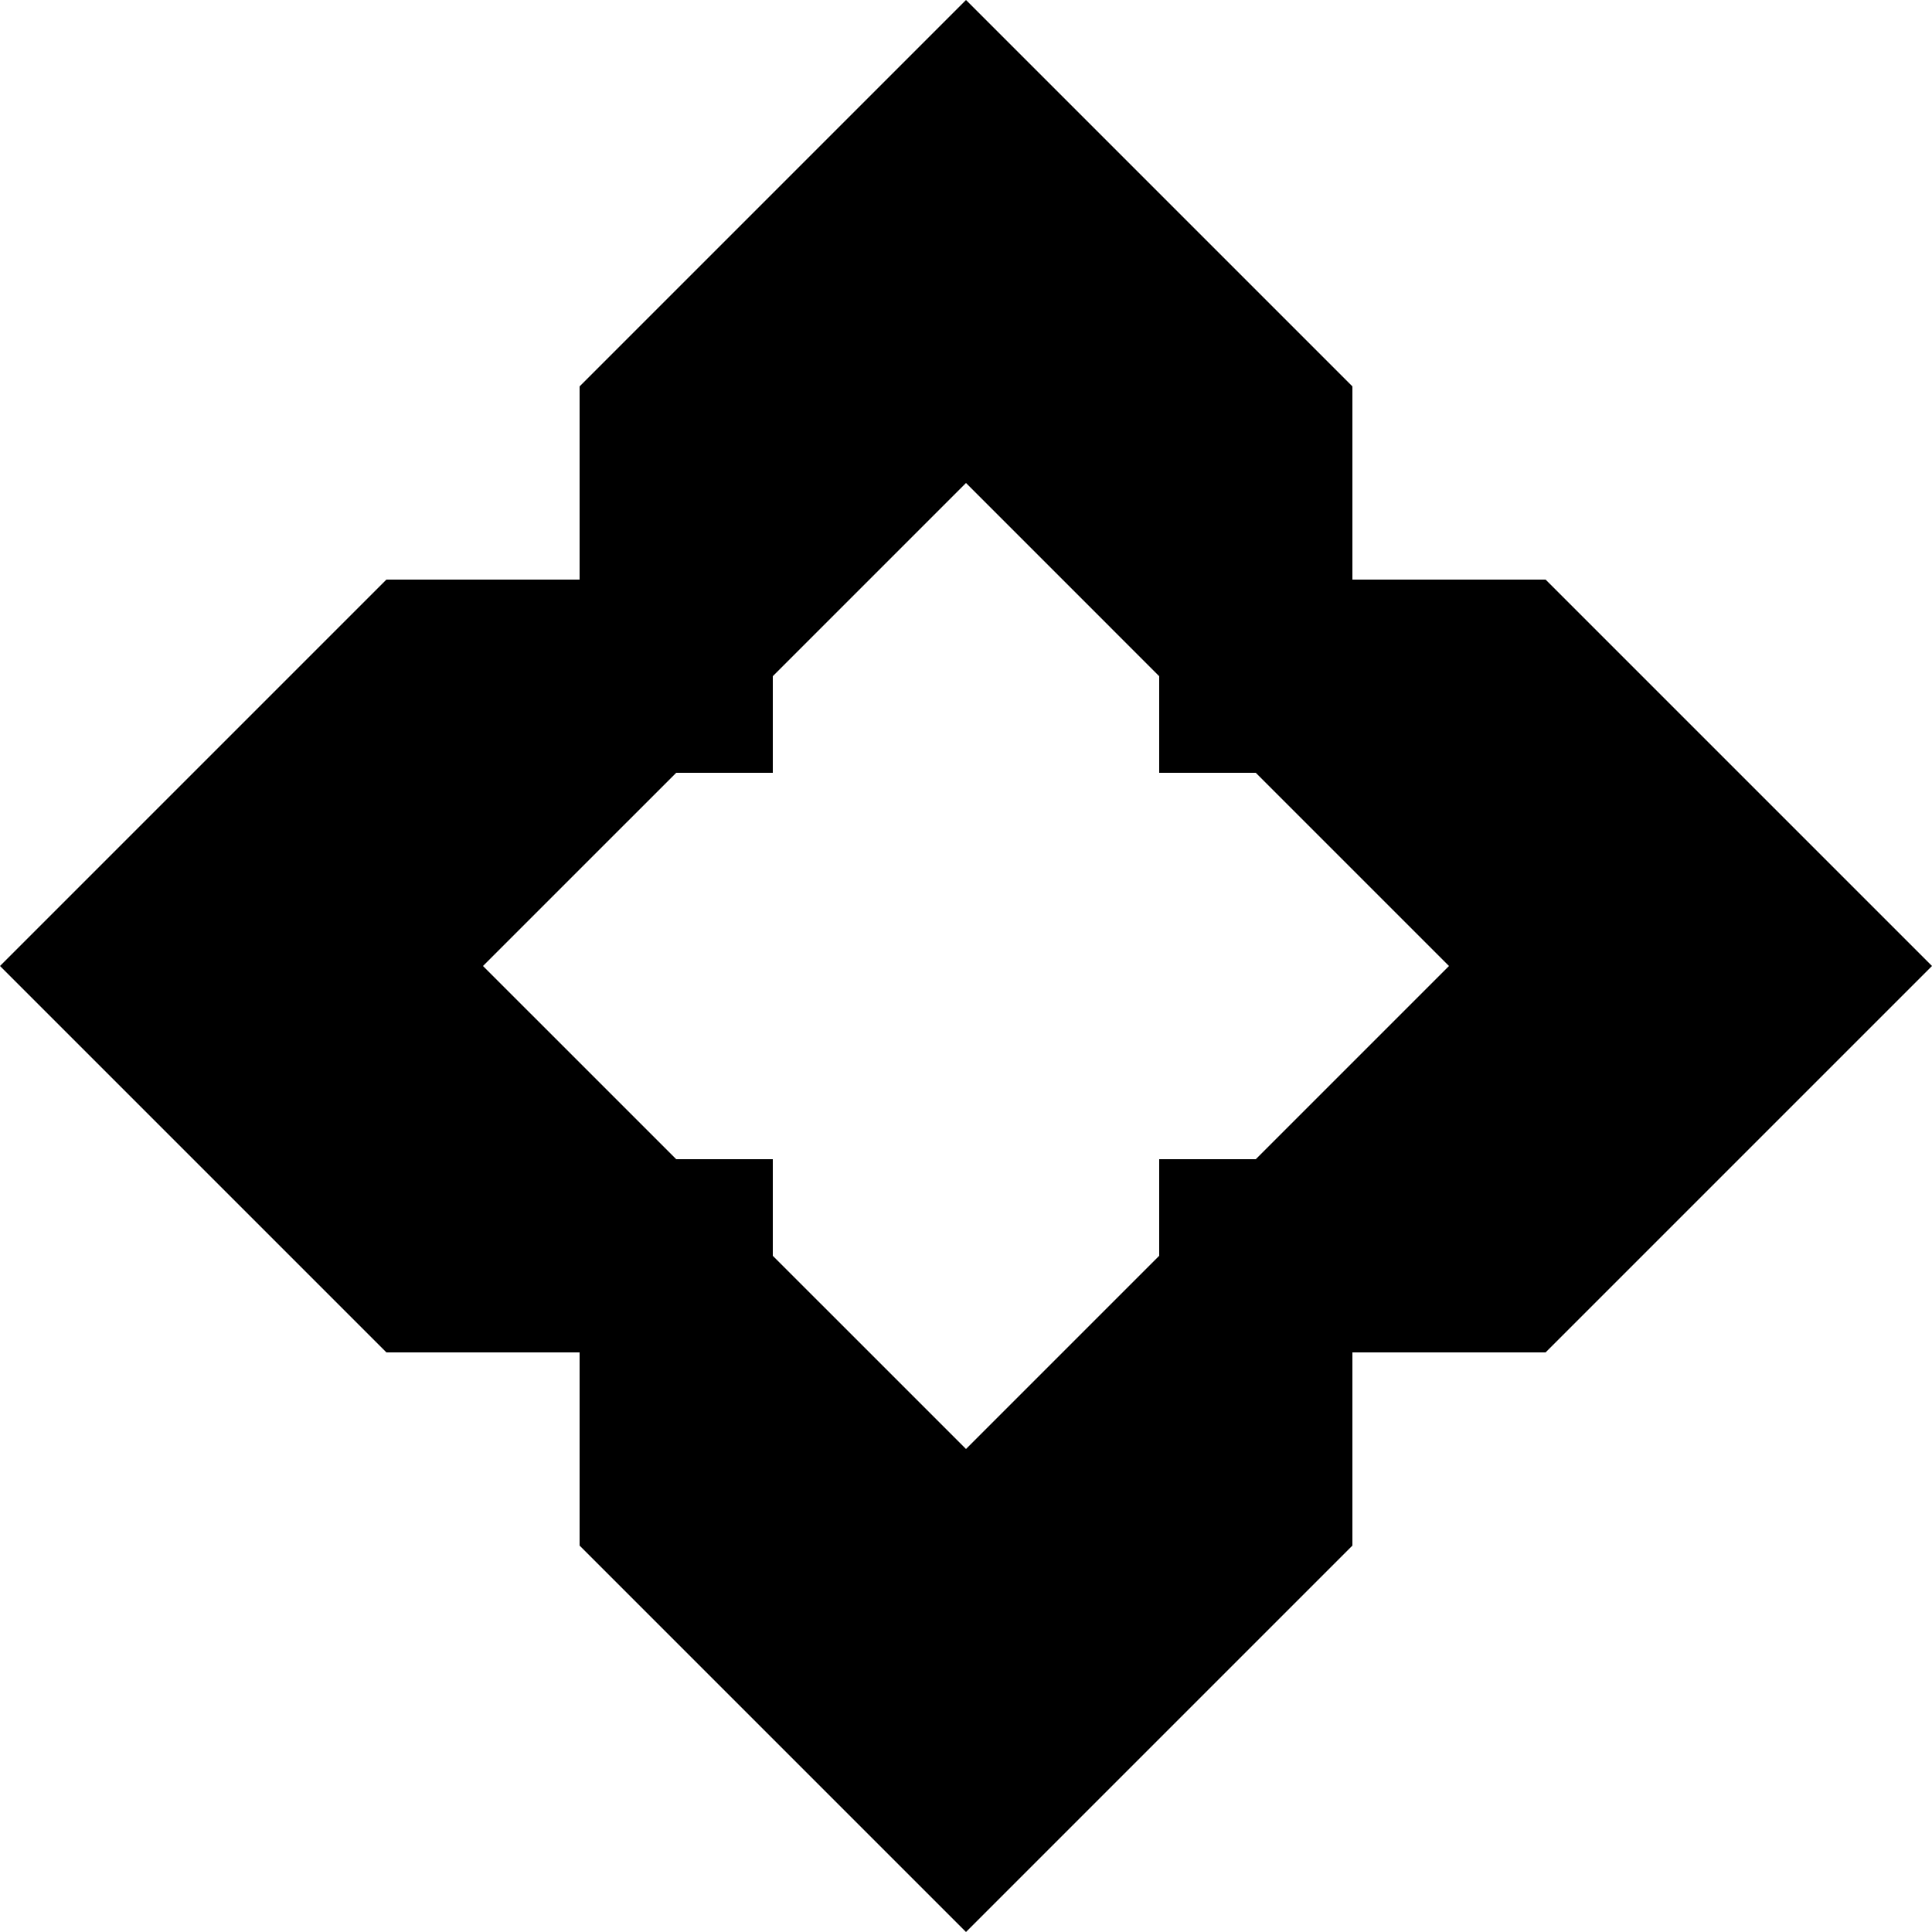
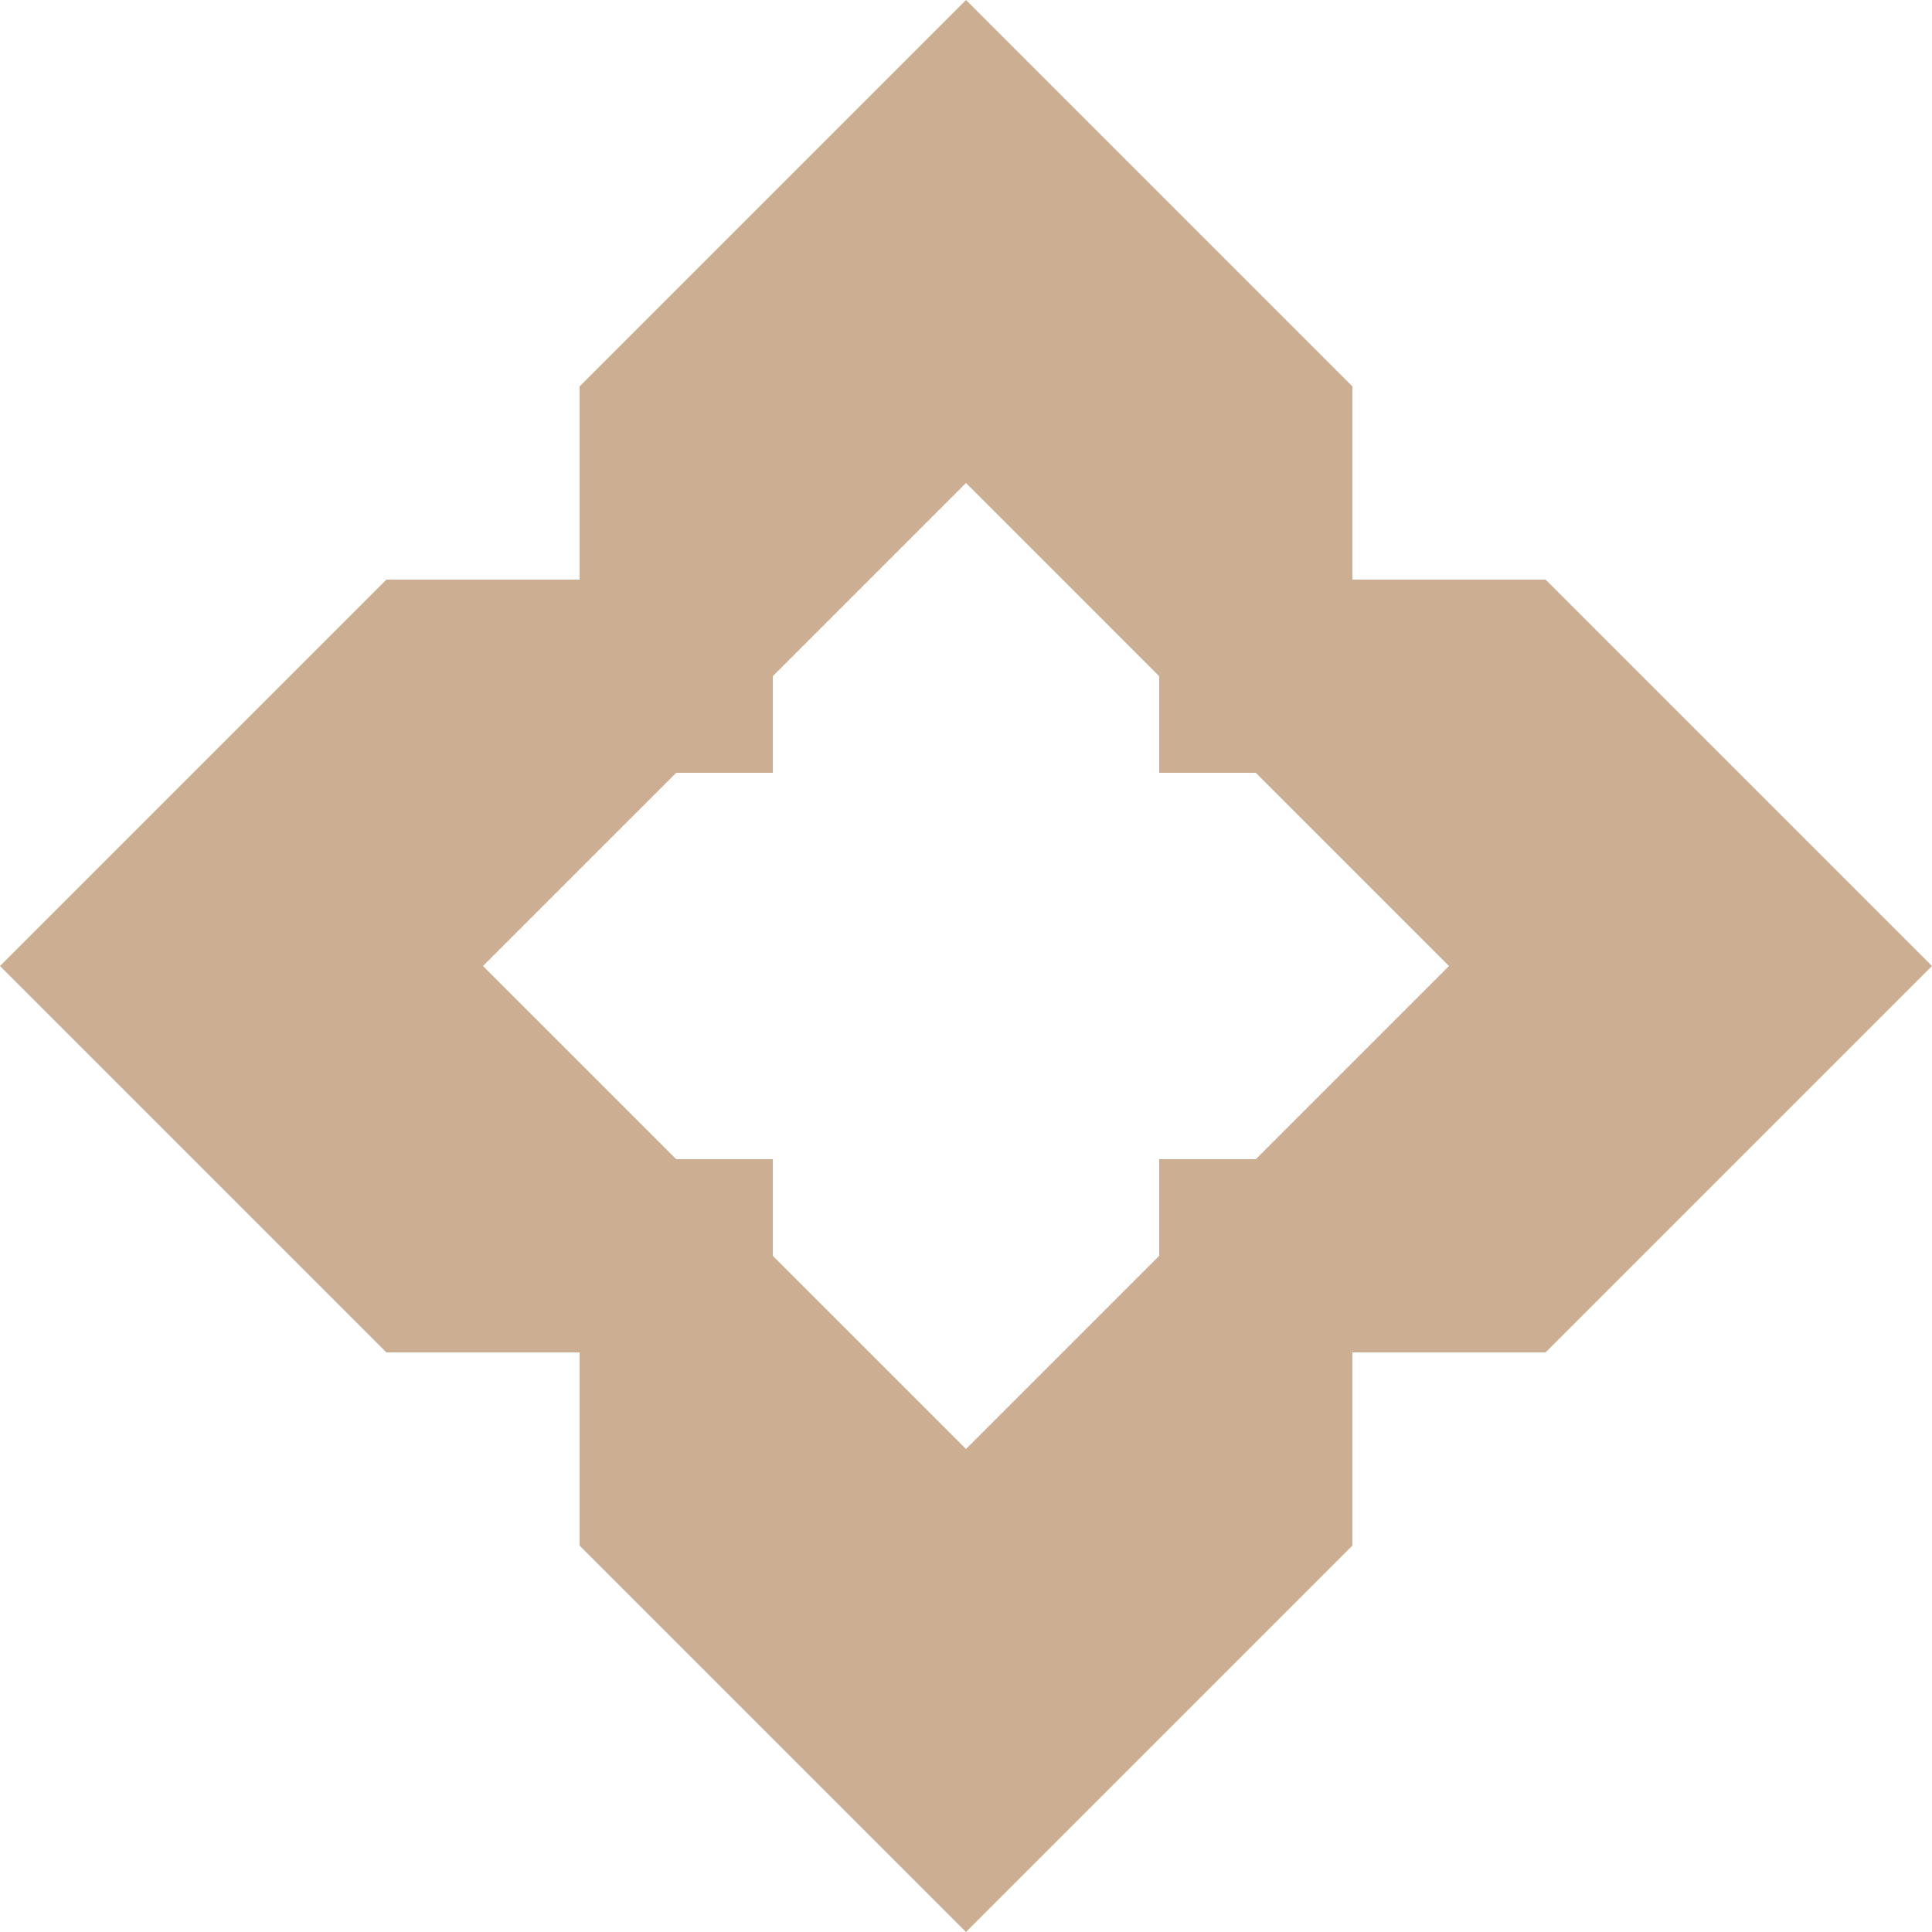
<svg xmlns="http://www.w3.org/2000/svg" preserveAspectRatio="xMidYMid meet" data-bbox="27.91 27.91 320.834 320.834" viewBox="27.91 27.91 320.834 320.834" role="presentation" aria-hidden="true">
  <g>
-     <path d="M284.577 124.16h-32.083V92.077L188.327 27.91 124.16 92.077v32.083H92.077L27.91 188.327l64.167 64.167h32.083v32.083l64.167 64.167 64.167-64.167v-32.083h32.083l64.167-64.167-64.167-64.167zm-48.125 96.25H220.41v16.042l-32.083 32.083-32.084-32.083V220.41h-16.041l-32.084-32.083 32.084-32.083h16.041v-16.042l32.084-32.084 32.083 32.084v16.042h16.042l32.083 32.083-32.083 32.083z" />
+     <path style="fill: rgb(204,174,147);" d="M284.577 124.16h-32.083V92.077L188.327 27.91 124.16 92.077v32.083H92.077L27.91 188.327l64.167 64.167h32.083v32.083l64.167 64.167 64.167-64.167v-32.083h32.083l64.167-64.167-64.167-64.167zm-48.125 96.25H220.41v16.042l-32.083 32.083-32.084-32.083V220.41h-16.041l-32.084-32.083 32.084-32.083h16.041v-16.042l32.084-32.084 32.083 32.084v16.042h16.042l32.083 32.083-32.083 32.083z" />
  </g>
</svg>
